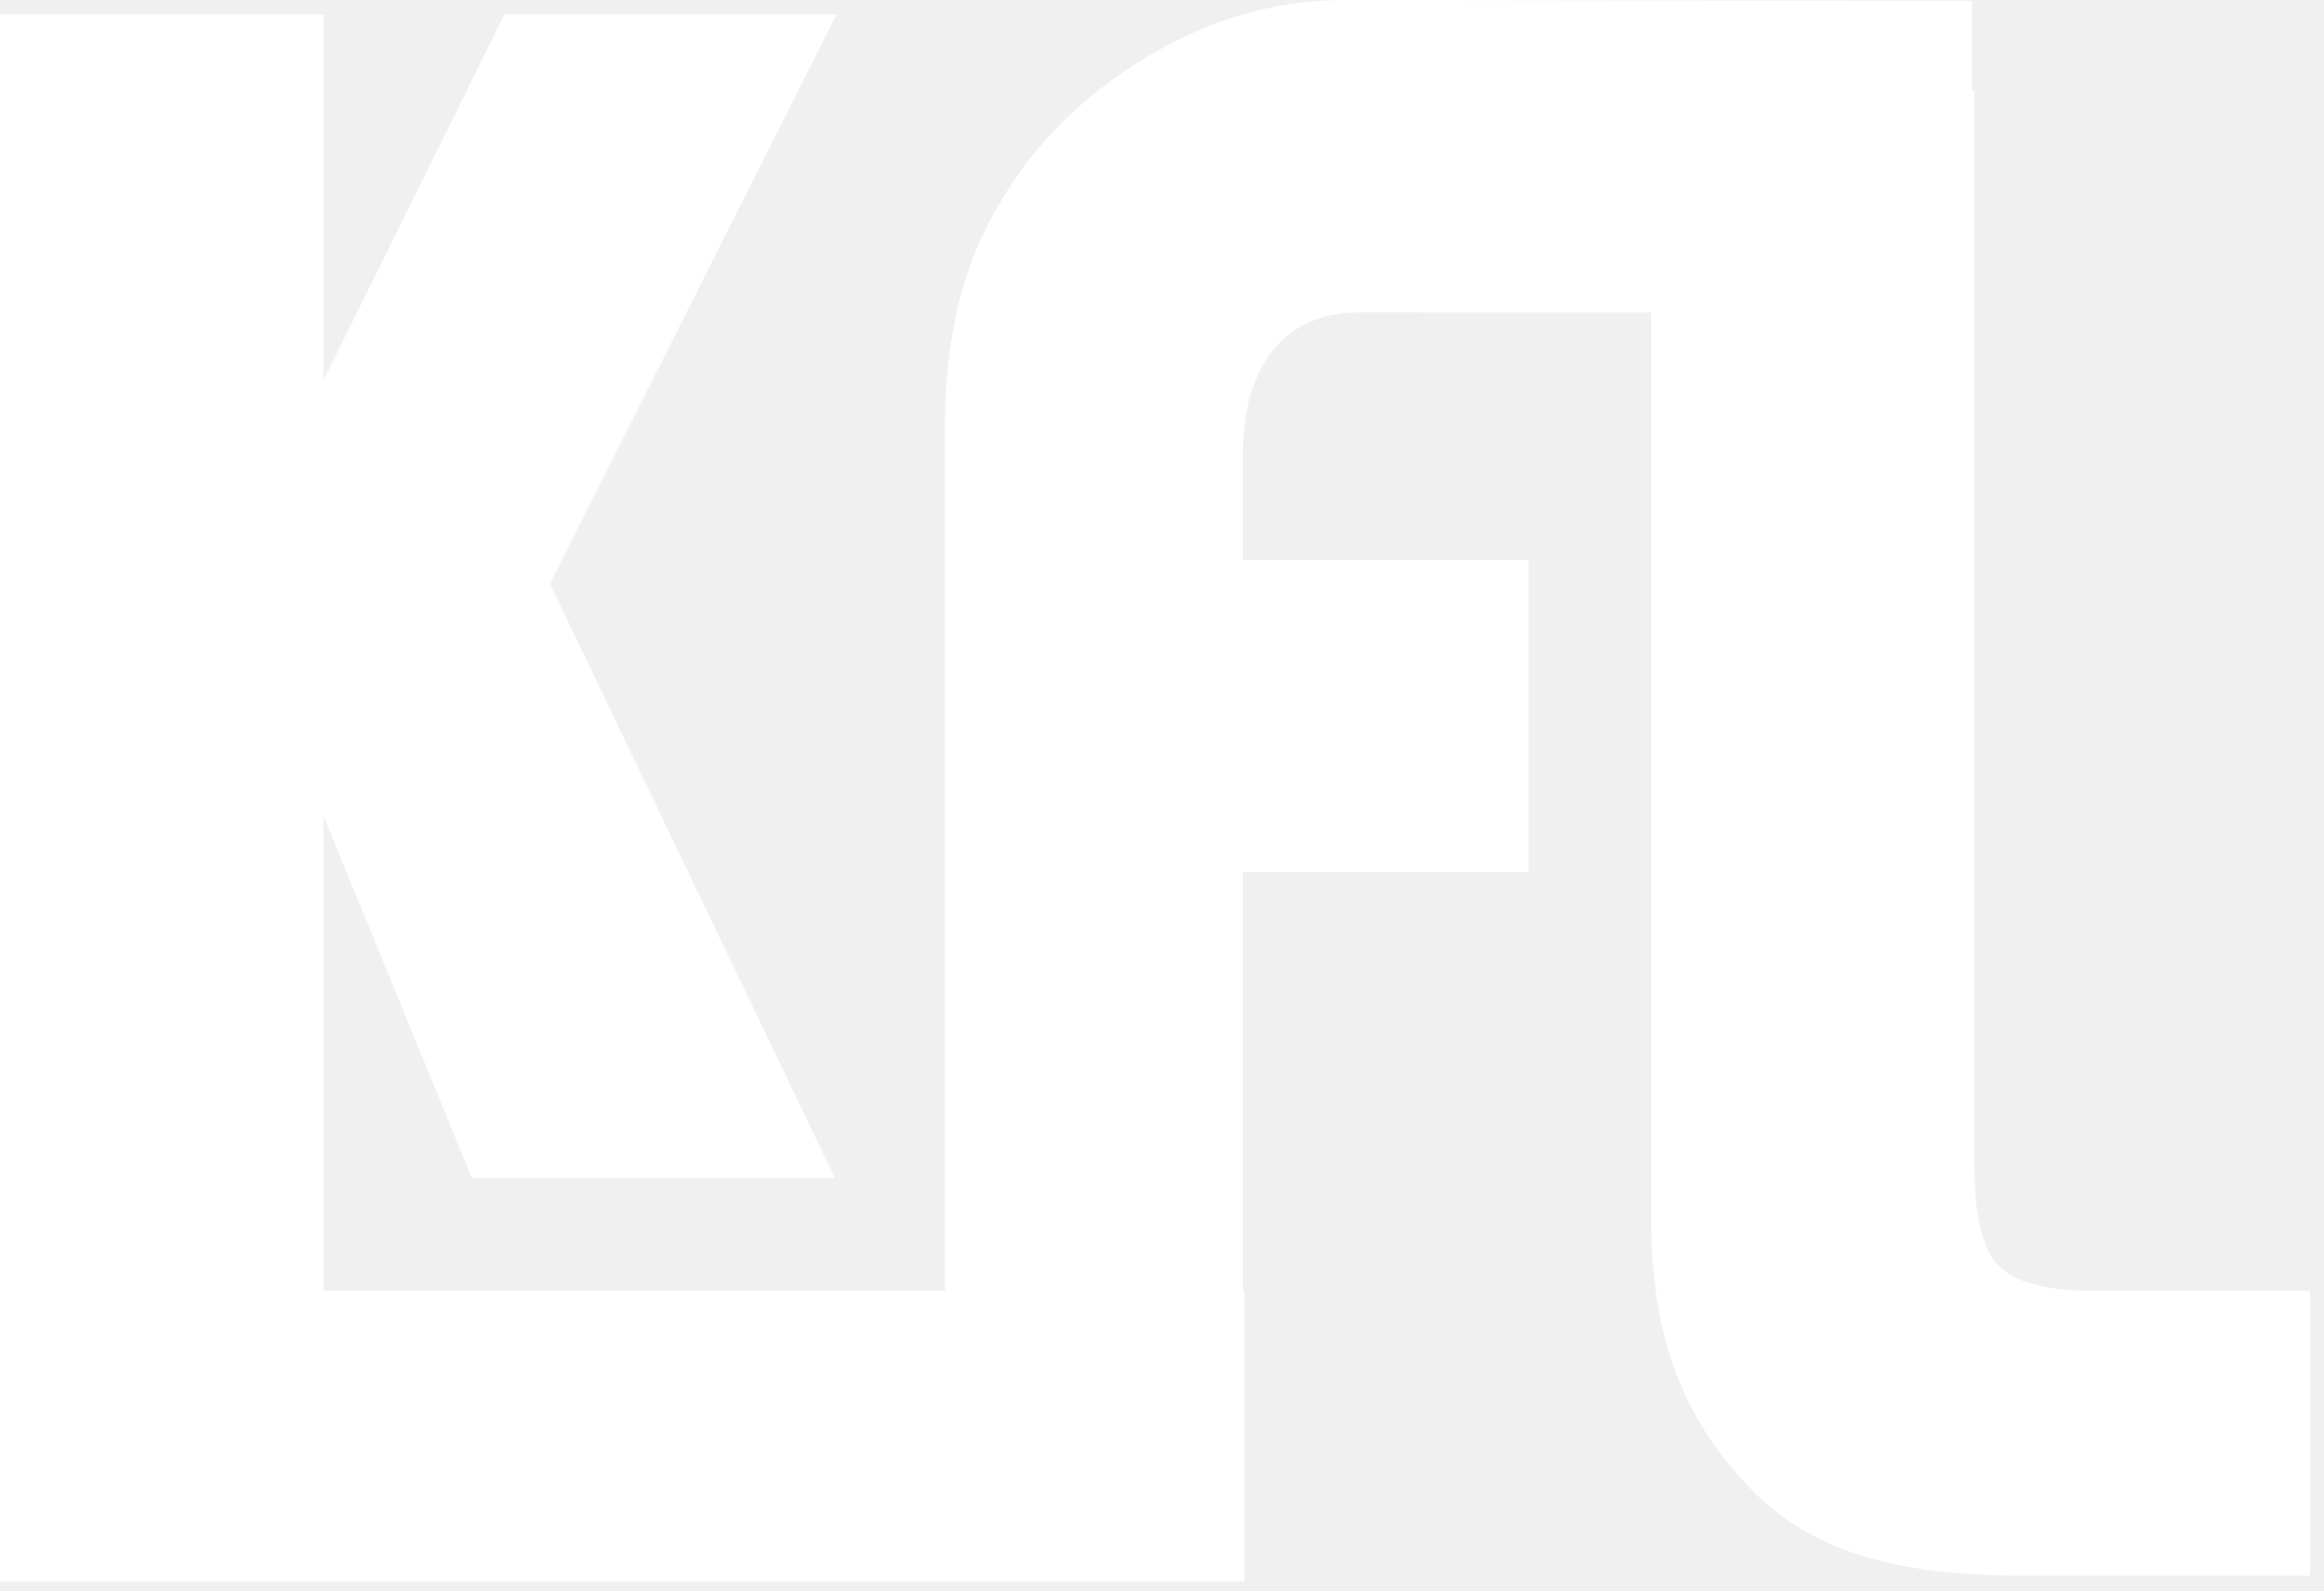
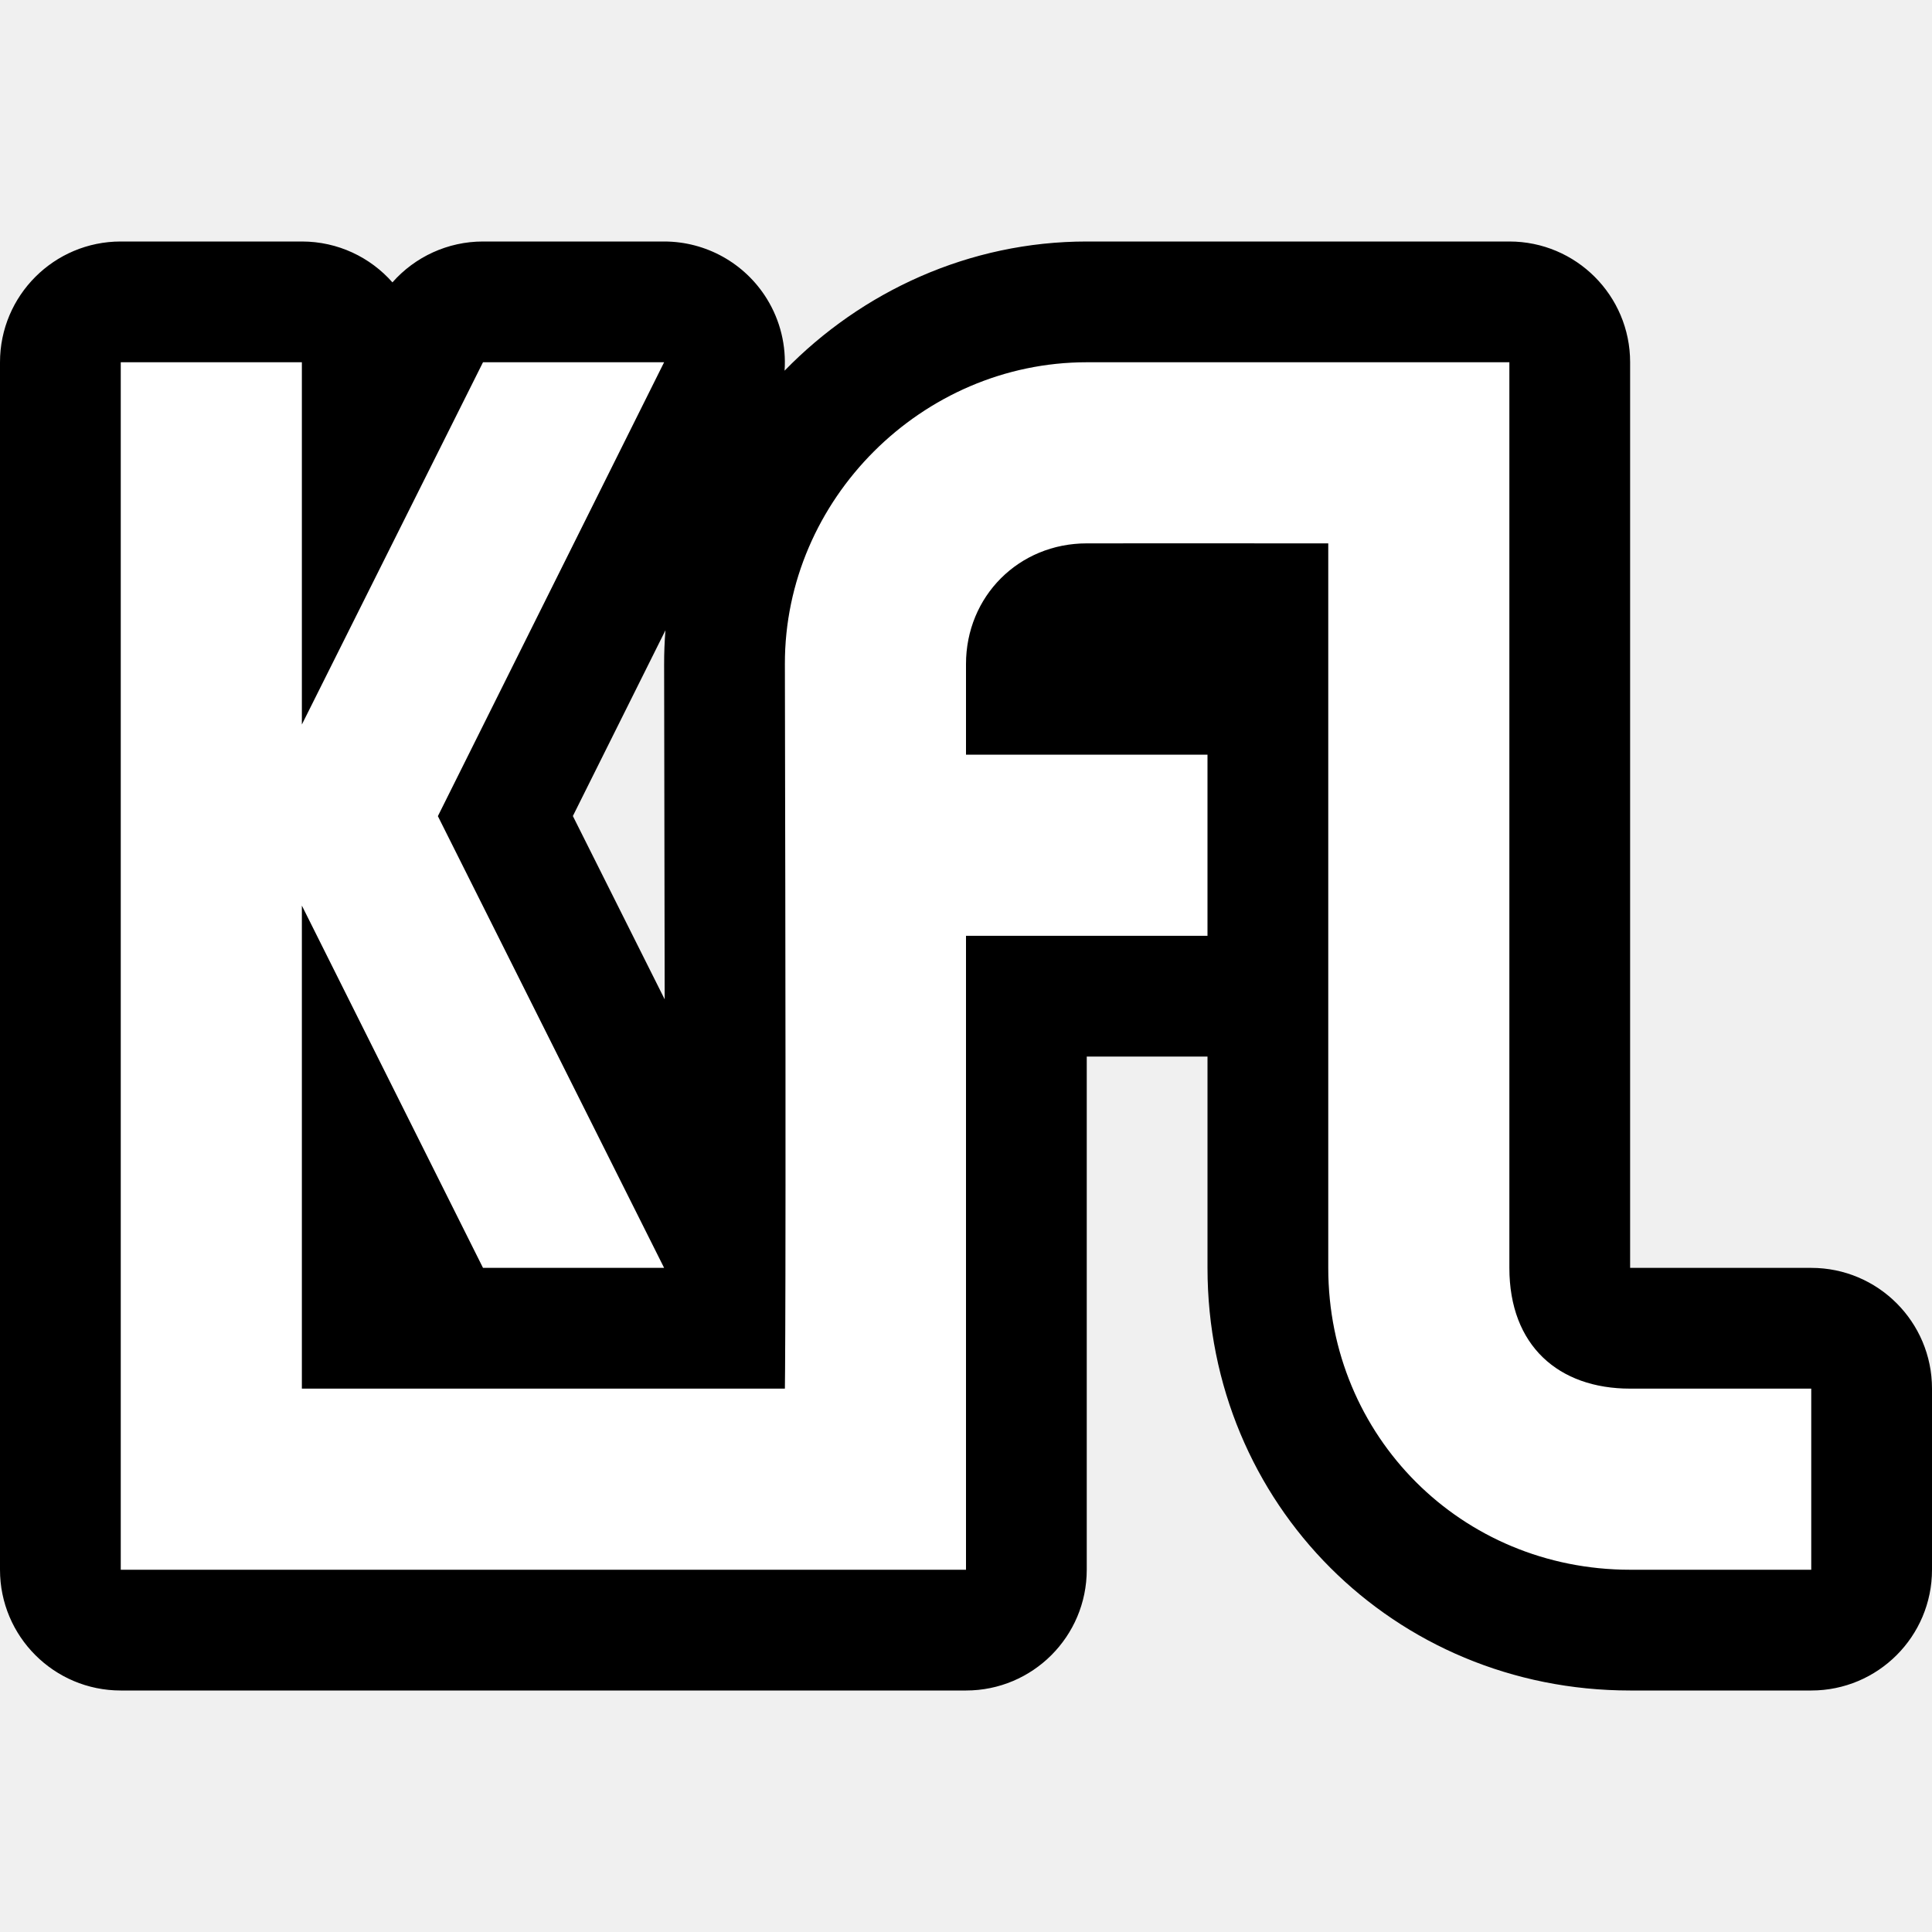
- <svg xmlns="http://www.w3.org/2000/svg" width="100%" height="100%" viewBox="0 0 152 104" version="1.1" xml:space="preserve" style="fill-rule:evenodd;clip-rule:evenodd;stroke-linejoin:round;stroke-miterlimit:2;">
-   <g transform="matrix(1,0,0,1,-201.616,-353.161)">
-     <g transform="matrix(1,0,0,1,0,130)">
-       <path d="M282.899,307.566L283.016,307.566L283.016,326.565L201.616,326.565L201.616,224.099L222.761,224.099L222.761,248.043L234.614,224.099L256.332,224.099L237.583,261.337L256.228,300.19L232.479,300.19L222.761,276.476L222.761,307.566L263.421,307.566L263.421,251.077C263.421,246.112 264.271,241.876 265.972,238.369C268.125,233.89 271.398,230.236 275.79,227.406C280.182,224.576 284.756,223.161 289.513,223.161L330.596,223.214L330.596,229.063L330.746,229.099L330.746,299.337C330.746,302.635 331.276,304.831 332.335,305.925C333.394,307.019 335.486,307.566 338.611,307.566L352.704,307.566L352.704,326.19L334.08,326.19C326.372,326.19 320.365,324.942 316.06,320.445C311.754,315.949 309.602,310.708 309.602,302.722L309.602,243.59C300,243.581 290.708,243.577 290.607,243.577C288.142,243.577 286.241,244.393 284.904,246.025C283.567,247.657 282.899,249.983 282.899,253.004L282.899,259.775L301.596,259.775L301.596,280.191L282.899,280.191L282.899,307.566Z" style="fill:white;" />
-     </g>
-   </g>
+ <svg xmlns="http://www.w3.org/2000/svg" width="100%" height="100%" viewBox="0 0 128 128" version="1.1" xml:space="preserve" style="fill-rule:evenodd;clip-rule:evenodd;stroke-linejoin:round;stroke-miterlimit:2;">
+   <path d="M64,62L64,104L8,104L8,24L20,24L20,48L32,24L44,24L29.011,54.072L44,84L32,84L20,60L20,92L52,92C52,92 52.095,88 52,44C51.976,33.089 61.089,24 72,24L100,24L100,84C100,89.154 103.26,92 108,92L120,92L120,104L108,104C96.829,104 88,95.171 88,84L88,36C80.675,35.993 72.077,36 72,36C67.503,36 64,39.503 64,44C64,52 64,50 64,50L80,50L80,62L64,62Z" style="fill:white;" />
+   <path d="M26,18.708C27.497,17.011 29.672,16 32,16L44,16C46.771,16 49.344,17.434 50.803,19.79C51.7,21.239 52.096,22.91 51.98,24.559C57.096,19.302 64.22,16 72,16L100,16C104.418,16 108,19.582 108,24L108,84L120,84C124.418,84 128,87.582 128,92L128,104C128,108.418 124.418,112 120,112L108,112C92.36,112 80,99.64 80,84L80,70L72,70L72,104C72,108.418 68.418,112 64,112L8,112C3.582,112 -0,108.418 -0,104L-0,24C-0,19.582 3.582,16 8,16L20,16C22.389,16 24.534,17.047 26,18.708ZM64,62L80,62L80,50L64,50L64,44C64,39.503 67.503,36 72,36C72.077,36 80.675,35.993 88,36L88,84C88,95.171 96.829,104 108,104L120,104L120,92L108,92C103.26,92 100,89.154 100,84L100,24L72,24C61.089,24 51.976,33.089 52,44C52.095,88 52,92 52,92L20,92L20,60L32,84L44,84L29.011,54.072L44,24L32,24L20,48L20,24L8,24L8,104L64,104L64,62ZM44.089,41.756L37.954,54.064L44.037,66.209C44.031,60.274 44.019,52.979 44,44.017C43.998,43.257 44.028,42.502 44.089,41.756Z" />
</svg>
